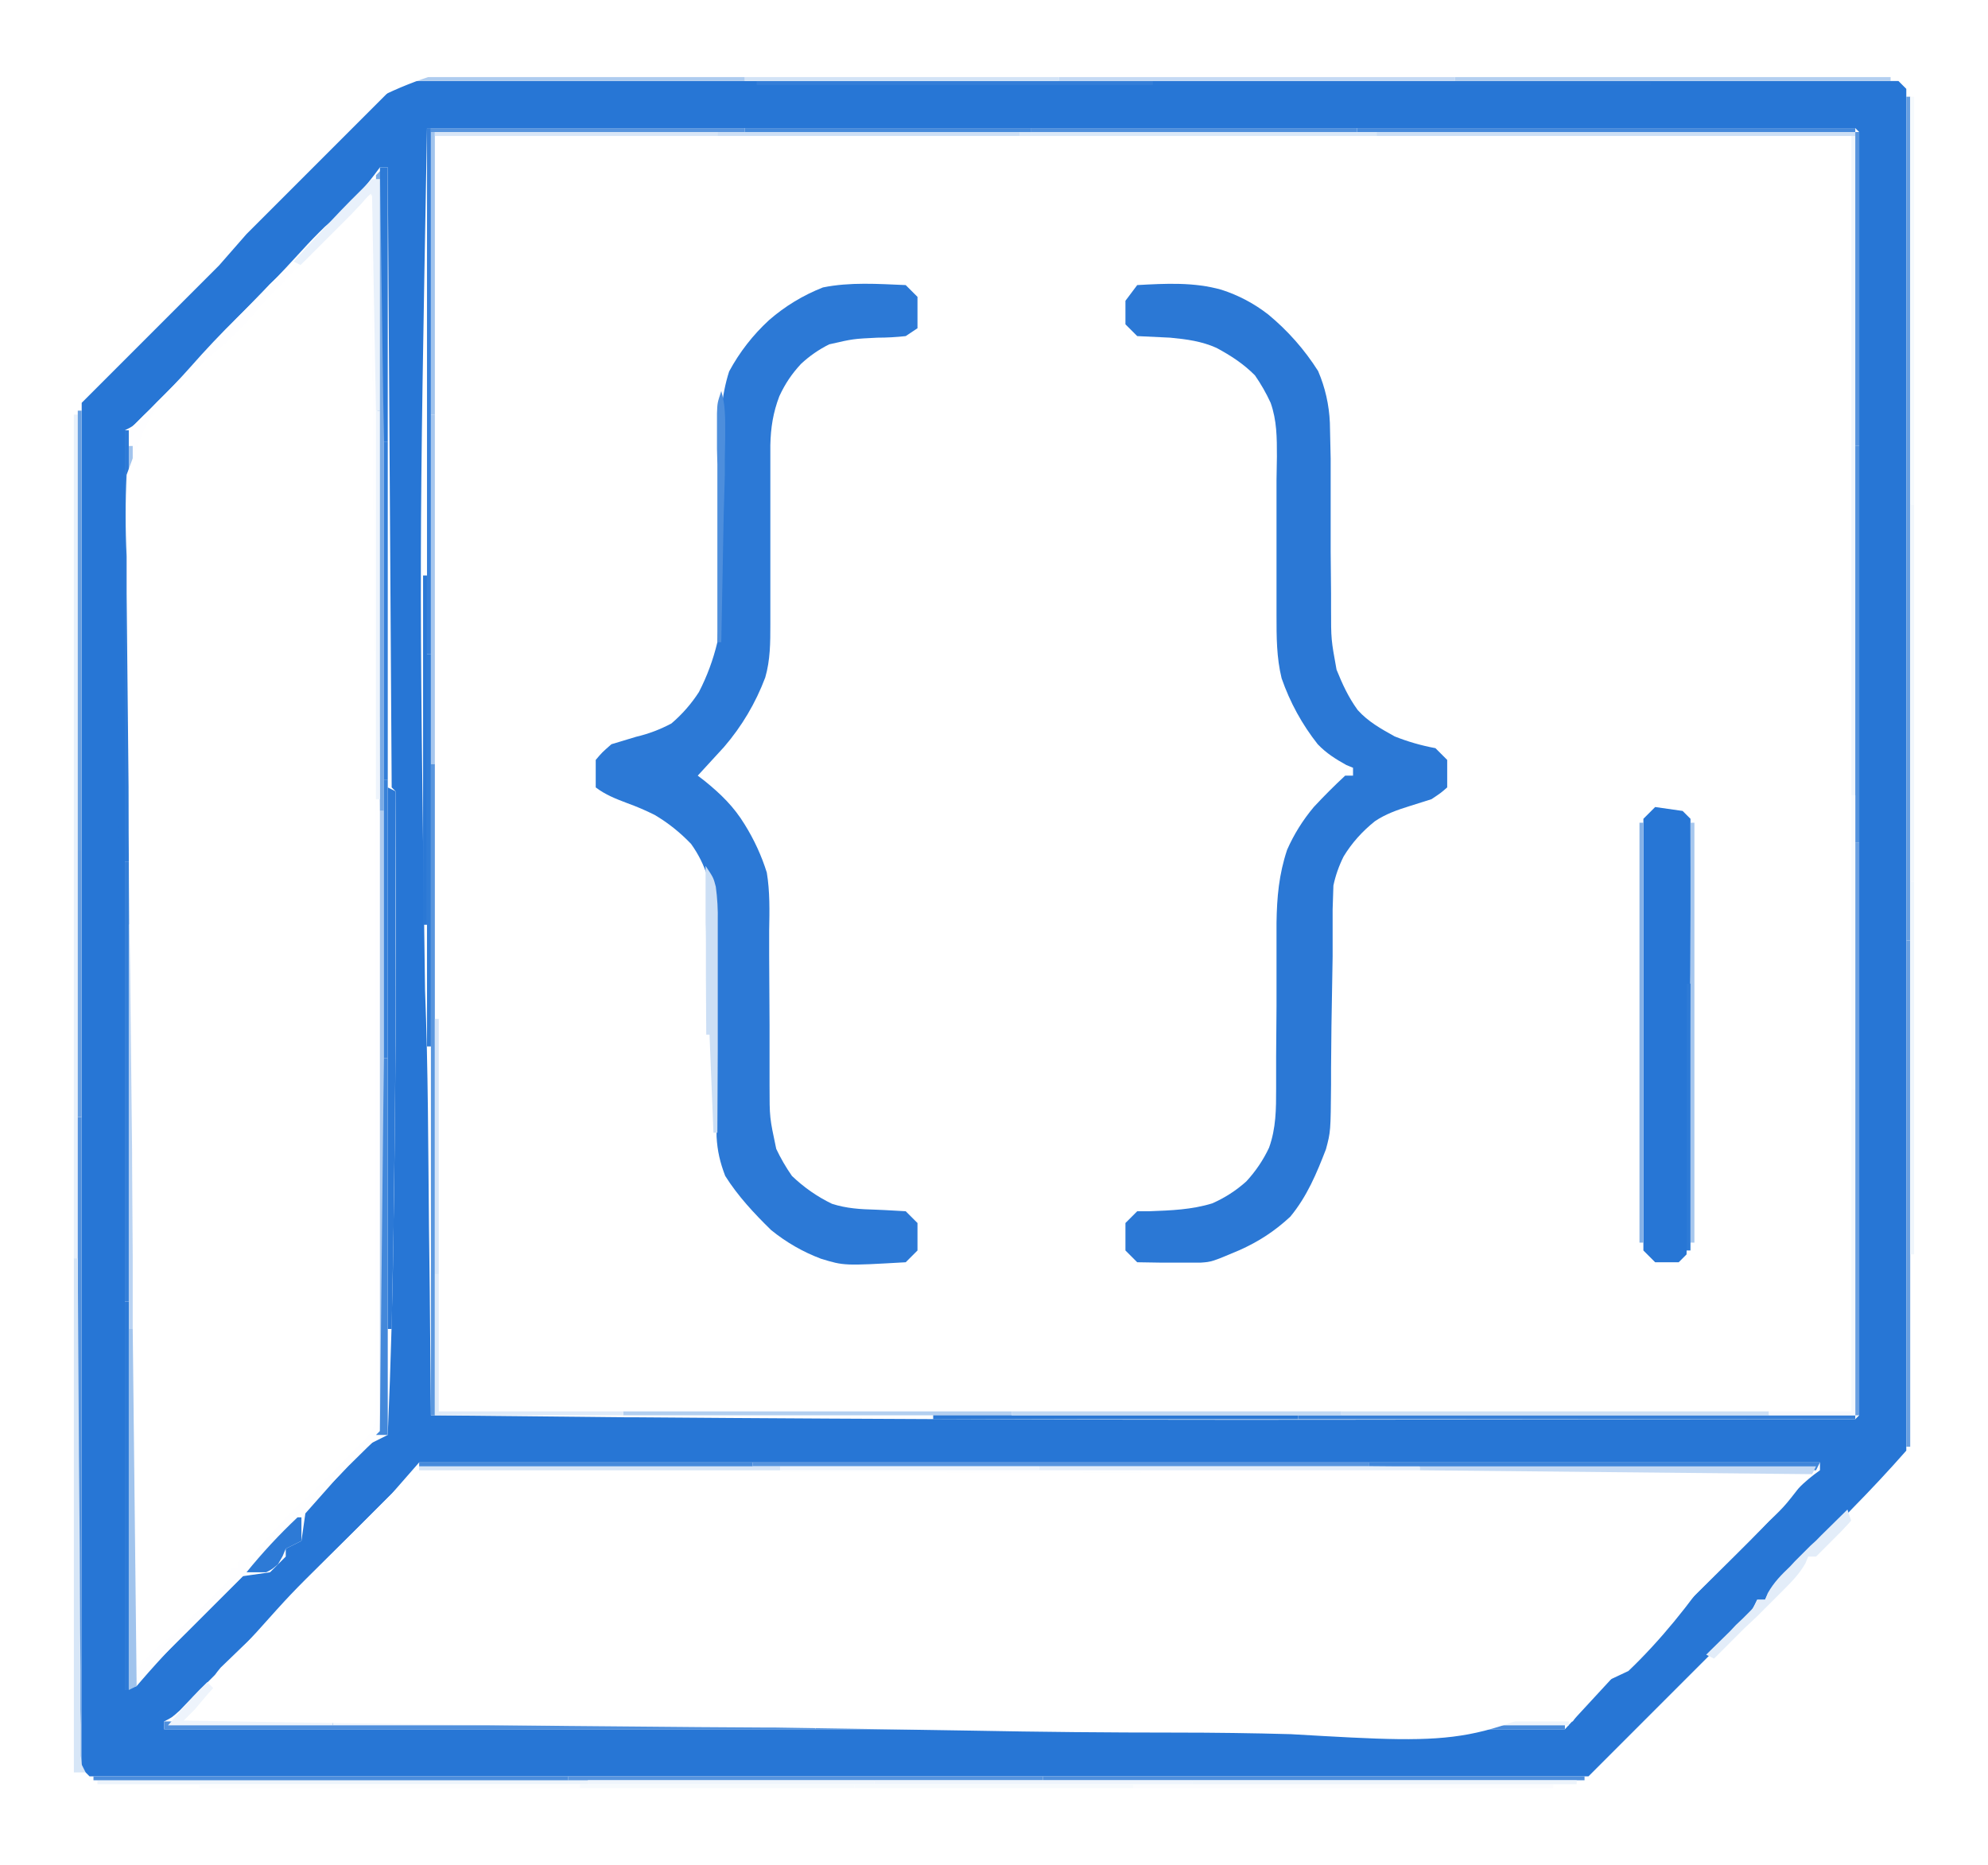
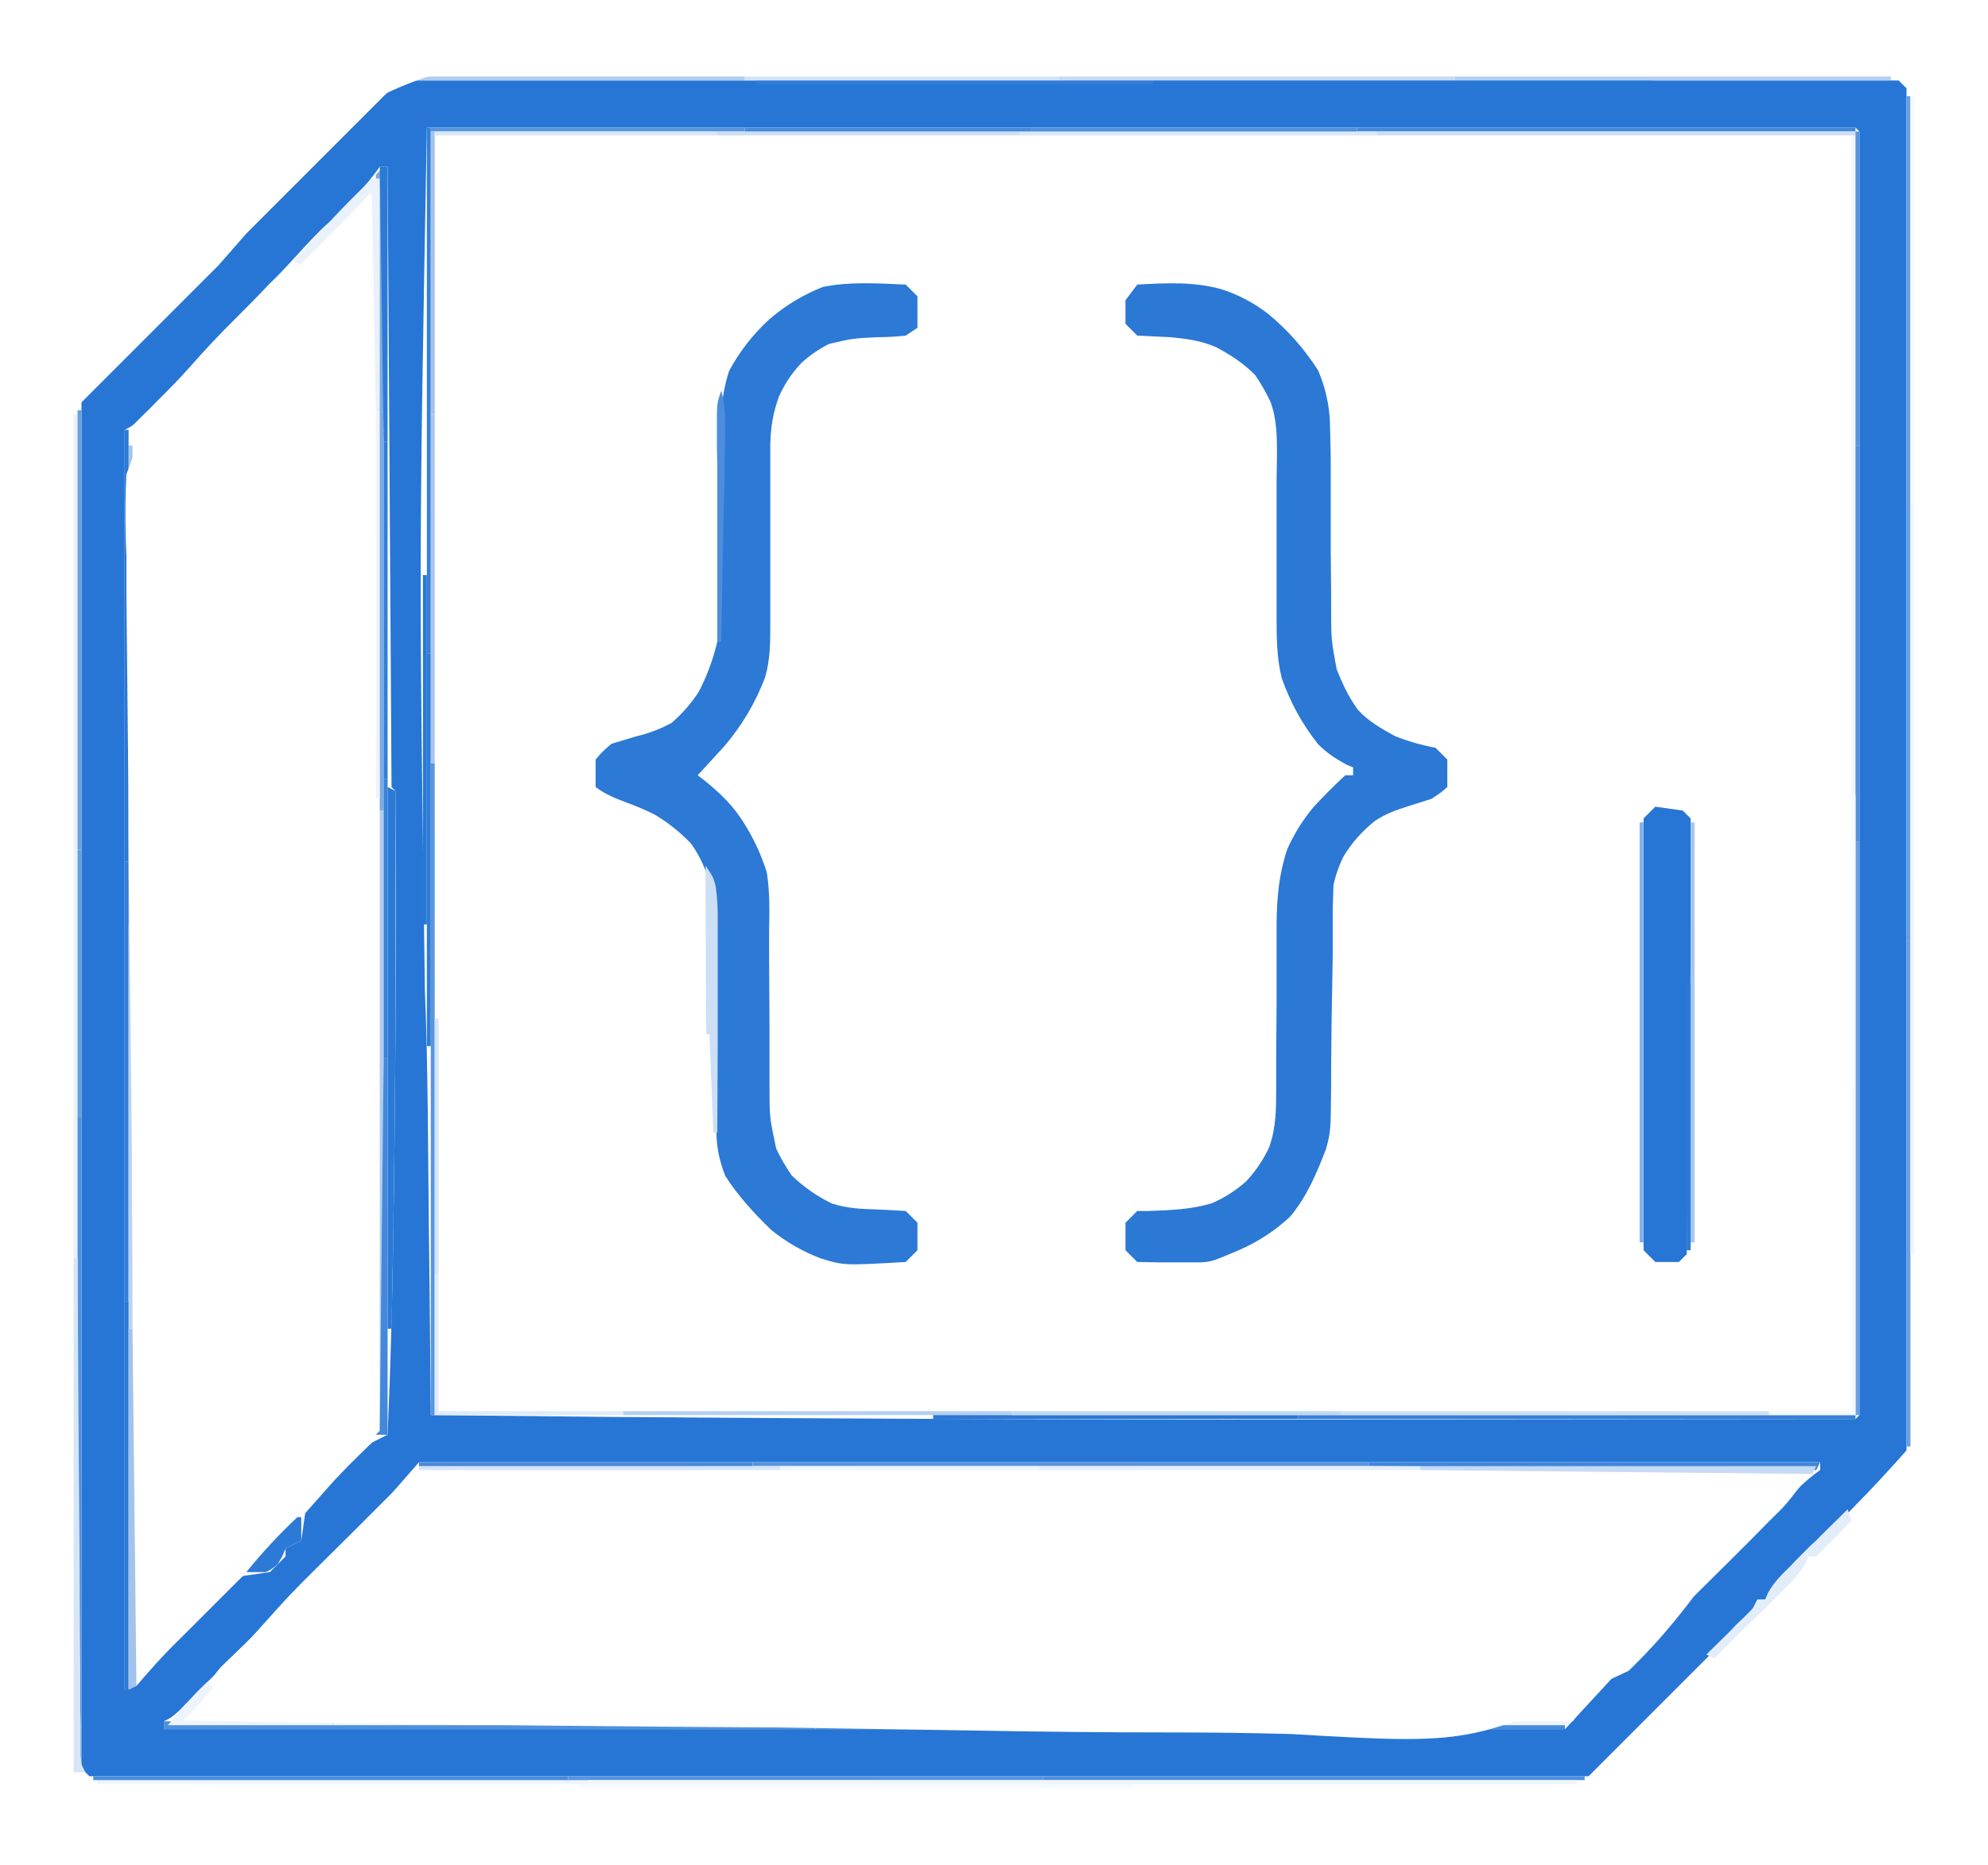
- <svg xmlns="http://www.w3.org/2000/svg" data-slopcamera-line-weight="2.5" width="545" height="511" viewBox="19.178 19.647 506.645 472.456">
+ <svg xmlns="http://www.w3.org/2000/svg" data-slopcamera-line-weight="2.5" width="545" height="511" viewBox="19.241 20.305 506.52 471.313">
  <defs>
    <mask id="a" width="545" height="511" x="0" y="0" mask-type="luminance" maskContentUnits="userSpaceOnUse" maskUnits="userSpaceOnUse">
      <path d="M0 0h545v511H0z" />
      <path d="M130 53h361v325H131c-1.2-115.4-1.2-115.4-1.1-155.7v-63.1zm95.4 40q-6.8 3.3-12.4 8.7-5.3 6-9 13.3c-1.2 3-2 5.7-2.3 9v32.6l-.1 10.7v4c0 6.6-.3 12.6-2.5 18.9q-1.8 4.7-4.8 8.7-3.2 3.3-7.1 5.3-5.4 2.4-11.2 4c-2.1.7-2.1.7-3.8 2.4L171 212v7c1.5 1.5 1.5 1.5 4 3l4.2 1.3c4.5 1.4 8 3.5 11.9 6.2 1.9 1.5 1.9 1.5 4.3 4q2.1 3.4 3.2 7.5c.7 3.7.6 7.4.6 11.2V263l-.1 5.6-.1 13.5h1v2.1l.3 9.7v3.3c.3 7.3 1.1 14 3.7 20.9 2.2 3.8 5 6.8 8 10l1.9 2q5 4.9 11.5 8c3.9 1.5 7.2 2.1 11.4 2.3q6.6 0 13.2-.3l3-3v-7l-3-3h-3.1c-5.5-.2-10.8-.4-16-1.9q-3.7-1.7-6.9-4.1-4.4-4.5-7-10.2c-1.1-3.2-1.3-5.8-1.3-9.2v-30.2l-.1-11.2V256c0-6.7-.2-12.8-2.5-19.3-2.3-5.5-5.3-10.1-9.1-14.7q-3.3-3.2-7-6l1.3-1.2c6.5-6.2 11-13 15-21 1.2-2.9 1.7-5.4 1.8-8.6v-9l.1-6.2.1-17.5.1-10.8v-4.1c0-5.3 0-10.4 1.4-15.6 1.3-3.4 2.6-6.2 4.8-9.1q3.2-3.5 7.1-6 4-1.7 8-2t8.1-.5q2.6 0 5.2-.4l3-2v-8l-3-3c-12.5-.8-12.5-.8-24.6 2m83.6-2-3 4v6l3 3h2.7c5.8.3 11.3.7 16.8 2.8 3.3 1.5 6.5 3 9 5.6q3.4 3.8 5.4 8.6c1.6 4.5 1.7 8.8 1.7 13.6v8l-.1 15.4v19c-.1 5.8.2 11 2.2 16.4 2.1 5.6 4.8 10.2 8.6 14.8q3 3.2 6.7 5.8h2v2l-1.8.8c-3.3 1.8-5.6 4.2-8.2 7q-4.5 5-7 11.2c-2.2 6.7-2.3 13.2-2.3 20.2v23.6l-.1 10.8v4c0 10.5 0 10.5-1.4 15.2-2 4.3-4.2 8.2-7.5 11.7q-3.5 3-7.8 4.8c-6.2 1.5-12.6 1.5-18.9 1.7l-3 3v7l3 3c10.9.8 10.9.8 21.6-.9q8-3 14.7-8.4c4.7-4.5 8-9.9 11-15.6 1.7-4.7 1.8-9.5 1.9-14.5v-11.9l.2-17.6.1-10.8v-4c0-10.7 0-10.7 1.1-14.6.8-1.9.8-1.9 2.4-4.7l1.7-3q3.3-4.5 7.9-7.6c3.7-2.2 7.7-3.3 11.9-4.5l2.5-.9 2-2v-7q-2.2-2.2-5-4l-3.7-.9c-3.4-.7-6-1.8-9-3.6-2.5-1.8-4.3-3.5-6.2-6q-2.9-4.3-4.7-9.3-.6-4-.6-8.3V168l-.2-17.5-.1-10.8v-4.1c0-7.1-.4-13.7-2.6-20.5-1.7-4-4-7-6.9-10.1l-2.1-2.3c-3.4-3.4-6.8-6.3-11.1-8.4q-6.2-2.7-13-3.5-6.9-.2-13.8.2m132 133-4 4v107l4 5h6l4-5V228l-5-4z" />
      <path d="M0 0h545v511H0zm122 38-17.6 17.6-8.2 8.1-8 8-3 3Q77.7 82 70.6 90.2 66.4 94.8 62 99l-1.9 2-6 5.8-7.8 7.8-1.8 1.8-1.7 1.7-1.5 1.5c-1.5 1.6-1.5 1.6-3.3 4.4v346l5 2 1 1q29 1.4 58 1.1h120l49.5.1h131.6c7 0 13.3-.1 19.9-2.2l1.2-1.2 11.3-11.5 4.3-4.3 6.1-6.1 2-2c3.2-3.2 6.2-5.6 10.1-7.9q2.8-2.4 5.3-5.1l1.5-1.5 4.5-4.6 3.1-3.1 7.6-7.7v-2l1.8-.8q3.3-1.8 5.8-4.5l1.8-1.8c1.7-1.8 1.7-1.8 2.5-4.3 1.1-2.6 1.1-2.6 2.3-4l4.3-4.2 3-2.9 1.3-1.2q1.8-2 3.2-4.3 1.3-55.5 1.1-111.2V150.7L507 43h-2l-2-4-2-1-6.2-.1H263.4z" />
      <path fill="#fcfcfc" d="M121 39h382l2 2v347q-6.7 7.6-13.8 14.8l-1.8 1.9-5.8 5.7-7.6 7.6-1.8 1.7-1.6 1.6-1.5 1.5C470 424 470 424 469 426h-2l-2 4-41 41H42l-2-2V121l35-35 7-8zm7 12c-2 109.8-2 109.8-.5 219.7.8 20 .8 40 1 60l.2 16.4.3 31.9 49.3.5h2q100 .8 200.2.6h6L492 380l1-1V52l-1-1zm-12 10-1.5 2Q109 70.2 102 76.1q-3.1 3-5.9 6.1-8 8.8-16.5 17.1-6.2 6.1-12 12.7-4 4.5-8.4 8.8l-1.7 1.8-1.7 1.6-1.5 1.5C53 127 53 127 51 128v321l3-1 1.2-1.4q7.7-8.9 16.2-17.1l2.8-2.8L81 420l7-1 4-4v-2l4-2 1-7c12.3-13.9 12.3-13.9 17-18l4-2q1.2-27.6 1.5-55.2l.1-6.2q.7-51.3.4-102.6l-1-1-1-158zm10 330-7 8-6.8 6.8-1.9 1.9-7.8 7.7c-9.2 9.1-9.2 9.1-17.8 18.7q-5.1 5.6-10.7 11l-4 4-2.7 2.7-2.3 2.4c-2 1.8-2 1.8-4 2.8v2h357l12-13 8.8-9 4-3.9 8.5-8.4 10-9.9 3.8-3.8q6.4-6.4 12.3-13.3 2.6-2.6 5.6-4.7v-2z" />
      <path d="M125 393h356c-6.7 8.9-6.7 8.9-11 13l-2.4 2.4-2.5 2.5-14.2 14.1-8.5 8.5-8.3 8.3-3.2 3.1-4.3 4.4-1.4 1.3q-2.9 2.9-5.2 6.4H66l6-7 1-2.5c1-2.5 1-2.5 2.4-4.2l5.8-5.6 4-3.8 1.7-1.7q4.6-5 9.1-10.2z" />
      <path fill="#010101" d="M114 67h1l.5 67.4v2.6q.6 87.8.6 175.7v2.7L116 384l-1.4 1.4-6.7 6.6-2.2 2.3q-6.4 6.2-12.2 13l-5.8 6.1-2.3 2.3-2.4 2.4-2.5 2.5-6.6 6.6-6.7 6.7L54 447h-1l-1-319 20-20 7-8 7.1-7.3 1.8-1.9c3.2-3.1 6.2-5.5 10.1-7.8q2.3-2 4.3-4.2l2.1-2.2L106 75h2l.8-1.7c1.4-2.6 3-4.3 5.2-6.3" />
      <path fill="#f7f7f7" d="M309 91c7.2-.4 14.5-.8 21.5 1.2q6.5 2.1 11.9 6.3 7.5 6.2 12.7 14.4 2.7 6.3 3 13.2l.2 9.1v23.6l.1 10.7v4c0 7.8 0 7.8 1.4 15.5 1.5 3.7 3 7 5.4 10.3 2.7 3 6 4.8 9.4 6.7q5 2 10.4 3l3 3v7c-1.6 1.4-1.6 1.4-4 3l-5.7 1.8c-3.2 1-6 2-8.7 3.8q-4.9 3.9-8 9-1.8 3.6-2.6 7.4l-.2 6.1v12l-.3 17.7-.1 10.8v4.1c-.1 12-.1 12-1.3 16.5-2.4 6.2-4.8 12-9.1 17.2-4 3.7-8 6.3-12.9 8.5-7.1 3-7.1 3-10 3.2h-9.8l-6.3-.1-3-3v-7l3-3h3.1c5.5-.2 10.8-.4 16-2q4.8-2.1 8.7-5.6 3.6-3.9 5.8-8.6c1.8-5 1.8-9.9 1.8-15v-8.1l.1-13v-21.2c.1-6.5.6-12.3 2.7-18.6q2.6-5.9 6.8-10.9 3.9-4.2 8-8h2v-2l-1.7-.7c-2.7-1.5-5.1-3-7.3-5.3q-6-7.6-9.2-16.8c-1.3-5.3-1.3-10.5-1.3-16v-34.5l.1-6c0-4.8 0-9.2-1.6-13.7q-1.7-3.7-4-7c-3-3-6.1-5-9.8-7-3.8-1.7-7.6-2.2-11.8-2.6l-8.4-.4-3-3v-6z" />
      <path fill="#f6f6f6" d="m250 91 3 3v8l-3 2q-3.6.4-7.2.4c-6.2.3-6.2.3-12.3 1.7q-4 2-7.2 5c-2.4 2.6-4 5-5.5 8.2-1.6 4.2-2.2 8-2.3 12.5v45.7c0 4.6 0 9-1.3 13.5q-3.7 9.8-10.5 17.7L197 216l1.7 1.3c4.2 3.4 7.5 6.6 10.3 11.2q3.6 5.8 5.6 12.2c.8 4.8.7 9.8.6 14.8v6.3l.1 18v15.3c0 8 0 8 1.7 16q1.7 3.6 4 6.9 4.6 4.4 10.2 7.1c3.7 1.2 7.3 1.4 11.1 1.5l2.3.1 5.4.3 3 3v7l-3 3c-15.7.9-15.7.9-21.6-.9q-6.9-2.6-12.7-7.3c-4.3-4.2-8.5-8.7-11.7-13.8-1.3-3.4-2-6.3-2.2-10l-.1-9.3v-6.3l-.2-17.8v-15c0-9 0-9-2-17.8q-1.4-4.5-4.2-8.4-4.2-4.4-9.3-7.4-3.4-1.7-7-3c-2.9-1.1-5.5-2.1-8-4v-7c1.6-1.9 1.6-1.9 4-4l6.3-1.9q4.7-1.1 9-3.4 4.1-3.5 7-8 3.1-6 4.7-12.7.5-6.8.4-13.7v-4l.2-10.2v-16.5l.1-5.7c0-6.4.3-12.7 2.3-18.9q4-7.4 10.2-13.1 6.1-5.3 13.7-8.3c6.9-1.4 14-.9 21.1-.6" />
      <path fill="#fcfcfc" d="m441 224 7 1 2 2q.2 39.5-.5 79.1v2.4L449 338l-2 2h-6l-3-3V227z" />
      <path fill="#1a1a1a" d="M38 124h1v215h-1z" />
      <path fill="#b1b1b1" d="M505 43h1v215h-1z" />
      <path fill="#f6f6f6" d="m118 219 2 1v33.8q.1 37.3-.5 74.6v2.2L119 357h-1z" />
      <path fill="#111" d="M491 53h1v168h-1z" />
      <path fill="#ccc" d="m61 457 166 1v1H61z" />
      <path fill="#c1c1c1" d="M129 213h1v166h-1z" />
      <path fill="#cacaca" d="M39 303h1v165h-1z" />
      <path fill="#9b9b9b" d="M116 62h1v163h-1l-1-162z" />
      <path fill="#141414" d="M261 457h158v1H261z" />
      <path fill="#5d5d5d" d="M116 225h1v158h-1z" />
      <path fill="#121212" d="M104 457h157v1H104z" />
      <path fill="#c4c4c4" d="M211 391h157v1H211z" />
      <path fill="#aeaeae" d="M492 233h1v146h-1z" />
      <path fill="#e9e9e9" d="M350 379h142v1H350z" />
      <path fill="#cdcdcd" d="M285 471h138v1H285z" />
      <path fill="#2e2e2e" d="M38 339h1v2l.3 48.4.2 23.3.1 20.4.1 10.8V454l.1 3.8v8l.2 2.2 1 2h-3z" />
      <path fill="#eaeaea" d="M128 51h1v134h-1z" />
      <path fill="#afafaf" d="M505 258h1v129h-1z" />
      <path fill="#3b3b3b" d="M199 239c2 3 2 3 2.6 5.3q.6 4.4.5 8.8v32.8L202 307h-1l-1-25h-1z" />
      <path fill="#d8d8d8" d="M365 51h127v1H365z" />
      <path fill="#f9f9f9" d="M313 39h127v1H313z" />
      <path fill="#151515" d="M44 472h125v1H44z" />
      <path fill="#020202" d="M186 393h124v1H186z" />
      <path fill="#6c6c6c" d="M52 132h1v122h-1z" />
      <path fill="#3b3b3b" d="M370 52h122v1H370z" />
      <path fill="#c5c5c5" d="M164 471h121v1H164z" />
      <path fill="#d2d2d2" d="M43 471h121v1H43z" />
      <path fill="#d4d4d4" d="M299 458h119v1H299z" />
      <path fill="#dedede" d="M368 391h115l-1 2-114-1z" />
      <path fill="#1a1a1a" d="M114 64h2v59h-1l-1-55-6 7-4.1 3.7Q99.7 82 96 86l-2-1 5.7-6.2 1.6-1.7Q106 71.9 111 67l1.8-1.8z" />
      <path fill="#ededed" d="M51 238h1v112h-1z" />
      <path fill="#afafaf" d="M39 123h1v112h-1z" />
      <path fill="#585858" d="M390 38h111v1H390z" />
      <path fill="#f6f6f6" d="M51 128h1v110h-1z" />
      <path fill="#393939" d="M361 378h109v1H361z" />
      <path fill="#050505" d="M308 473h107v1H308z" />
      <path fill="#8f8f8f" d="M437 228h1v107h-1z" />
      <path fill="#666" d="M450 228h1v107h-1z" />
      <path fill="#0c0c0c" d="M491 296h1v83h-22v-1h21z" />
      <path fill="#0a0a0a" d="M506 43h1v104h-1z" />
      <path fill="#505050" d="M52 254h1v103h-1z" />
      <path fill="#434343" d="M381 392h101l-1 2-100-1z" />
      <path fill="#c8c8c8" d="M492 132h1v101h-1z" />
      <path fill="#eee" d="M212 39h101v1H212z" />
      <path fill="#444" d="M289 38h101v1H289z" />
      <path fill="#f1f1f1" d="M128 185h1v100h-1z" />
      <path fill="#f6f6f6" d="M51 350h1v99h-1z" />
      <path fill="#585858" d="M178 378h99v1h-99z" />
      <path fill="#dbdbdb" d="M117 288h1v96h-3l1-1z" />
      <path fill="#141414" d="M115 123h1v99h-1z" />
      <path fill="#151515" d="M323 472h98v1h-98z" />
      <path fill="#040404" d="M70 473h97v1H70z" />
      <path fill="#1f1f1f" d="M284 392h97v1h-97z" />
      <path fill="#0f0f0f" d="M506 147h1v96h-1z" />
      <path fill="#212121" d="m490 403 1 3-9 9h-2l-.7 1.7c-1.7 3-3.9 5.1-6.3 7.5l-1.5 1.5-4.6 4.6-3.2 3-7.7 7.7-2-1 1-1 5-4.9 1.6-1.7 1.7-1.6 1.5-1.5c1.3-1.3 1.3-1.3 2.2-3.3h2l.7-1.7c1.6-2.8 3.4-4.6 5.7-6.8l1.2-1.3 4-4q1.4-1.2 2.7-2.6z" />
      <path fill="#111" d="M506 243h1v95h-1z" />
      <path fill="#6d6d6d" d="M52 357h1l1 91-2 1z" />
      <path fill="#f7f7f7" d="M257 379h93v1h-93z" />
      <path fill="#2f2f2f" d="M126 392h92v1h-92z" />
      <path fill="#2b2b2b" d="M279 52h91v1h-91z" />
      <path fill="#f8f8f8" d="M127 165h1v89h-1z" />
      <path fill="#666" d="M129 124h1v89h-1z" />
      <path fill="#5e5e5e" d="M122 38h87v1h-87z" />
      <path fill="#ededed" d="M117 131h1v86h-1z" />
      <path fill="#d6d6d6" d="M126 391h85v1h-85z" />
      <path fill="#484848" d="M277 378h84v1h-84z" />
      <path fill="#252525" d="M130 343h1v35h47v1h-48z" />
      <path fill="#cdcdcd" d="M282 51h83v1h-83z" />
      <path fill="#141414" d="M242 472h81v1h-81z" />
      <path fill="#c4c4c4" d="M492 52h1v80h-1zm-363-1h80v1h-80z" />
      <path fill="#333" d="M209 38h80v1h-80z" />
      <path fill="#3a3a3a" d="M202 52h77v1h-77z" />
      <path fill="#090909" d="M491 221h1v75h-1z" />
      <path fill="#131313" d="M169 472h73v1h-73z" />
      <path fill="#d7d7d7" d="M209 51h73v1h-73z" />
      <path fill="#cdcdcd" d="M227 458h72v1h-72z" />
      <path fill="#6d6d6d" d="M129 52h1v72h-1z" />
      <path fill="#2d2d2d" d="M130 52h72v1h-72z" />
      <path fill="#0a0a0a" d="M237 473h71v1h-71z" />
      <path fill="#e6e6e6" d="M117 217h1v71h-1z" />
      <path fill="#f4f4f4" d="M116 61h2v70h-1z" />
      <path fill="#0a0a0a" d="M167 473h70v1h-70z" />
      <path fill="#141414" d="m72 447 2 2-7 7 37 1v1H62c6.8-7.9 6.8-7.9 10-11" />
      <path fill="#f4f4f4" d="M449 269h1v68h-1z" />
      <path fill="#b2b2b2" d="M39 235h1v68h-1z" />
      <path fill="#f4f4f4" d="M95 405h1v6l-4 2-.8 1.9L90 417c-1.6 1.3-1.6 1.3-3 2h-5q6-7.4 13-14" />
      <path fill="#141414" d="M218 392h66v1h-66z" />
      <path fill="#303030" d="M130 278h1v65h-1z" />
      <path fill="#cfcfcf" d="M203 118c1 3.4 1 6.4 1 10v1.7l-.1 5.8v4l-.3 10.6-.2 10.8-.4 21.1h-1v-45.3l-.1-4v-9c.1-2.7.1-2.7 1.1-5.7" />
    </mask>
  </defs>
  <g fill="#2474d4" stroke="#2474d4" stroke-width="2.5" stroke-linejoin="round" vector-effect="non-scaling-stroke" mask="url(#a)">
    <path d="M199.8 33q15.7.3 31.6.4 28 .1 56.3.8 27.2.6 54.5 1h3.4l13.6.1q51.8.4 103.7 1.5l10.8.2q6.3 0 12.5.3h6.6l4 .2h3.4c2.8.5 2.8.5 5.8 3.5.9 3.6 1.1 6.2 1.1 9.8v11.8l.1 11.7v10l.1 35.6v2.9l.1 55.9V194l.2 49.6.1 50.8v28.5l.1 24.3v25.9l.1 4c0 6-.3 10-4.3 14.6L500 395l-2.6 2.7-4.8 4.6q-3 3-5.7 6.3-6.3 7.1-13.3 13.9l-2.7 2.6-11.2 11.2-8.3 8.2-2.5 2.5q-6.5 6.4-12.4 13.3-3.3 3.7-6.7 7.1l-2.5 2.6c-4.3 3.7-9.4 3.2-14.8 3.2h-2.7l-8.8.1h-6.4l-17.6.2-11.2.1q-100.9.8-201.8.4h-4.5q-28.1 0-56.2-.3H87.4l-18.3-.2H50.6c-4.7-.1-7.9-.5-11.6-3.5-1.3-2.6-1.1-4.6-1.1-7.6v-36.3l-.1-27.6V268.1l-.1-51.2v-90.1c1-8.5 9.3-15 15.5-20.2q3.2-3 5.8-6.6l5-4 1.7-2.3L67 92h2v-2h2l2-4c33-51 69.8-55 126.8-53M130 53q0 162.5 1 325h360c.9-34.8.9-34.8 1-69.5V269l-.5-110.5L491 53zm-20.4 17.2-1.8 1.9-1.9 1.9-4 4-6 6-4 3.9-1.7 1.8q-4.3 4.2-8.1 8.8-4.6 5.3-10.2 9.6c-15 12.9-15 12.9-21.7 31q-.5 10.5 0 21v9.5l.2 20.1.3 29.2q0 23.6.4 47.3l.5 45.9v2.8l.1 14.3Q52.1 388 53 447l1.9-2.4q3-3.6 6.6-6.7 6.3-5.4 12.1-11.3l3.1-3.1c2.5-2.2 2.5-2.2 2.3-4.5h2v-2h2l4.7-5.4q4-4.6 8.4-8.8l1.7-1.6 5-5 6.9-6.8 3-3c3.3-3.4 3.4-5 3.4-9.7v-76.5Q116 183.3 115 66c-2.3 0-3.8 2.7-5.4 4.2M117 402l-3.8 4.3-1.7 2q-3 3.1-6.5 5.7l-2.9 3.3q-8 9-16.7 17.3l-6.7 6.6-3 3q-4 4.3-7.7 8.8l-4 4v1q66.6 1.2 133.2 1.7l15.8.1h3.2l50.6.8q26 .5 52.1.5 14.6 0 29.2.4c46.4 2.7 46.4 2.7 86.8-16.3 8.6-8.2 15.8-17.3 22.5-27 5-6.9 11.2-12.8 17.3-18.8l4.3-4.4v-2l-134.5-.5h-19l-51.2-.2-52.5-.1-32.4-.2h-49l-4-.2c-9.5.2-13.6 2.8-19.4 10.2" />
    <path d="M253 92c1.6 3.3 1.6 3.3 2 7-1.3 3-2 4.5-5 6l-6.6.4c-8.8.6-15 2.1-21.4 8.6-3.9 6.1-5.1 11.8-5.1 19v7.4l-.1 8v12.8l-.1 12.4v3.8c-.2 12.9-4.2 23-12.7 32.6l-3 3.6-2 2.4 1.8 1.5c10 9.4 14.6 19.8 15.4 33.4v9.1l-.1 3.4-.1 14-.1 10.4v3.2c-.1 10.1-.1 20.3 7.1 28 3.5 2.3 3.5 2.3 7 4l4 2q6 .4 12.3.5c3.7.5 3.7.5 6.1 2.4 2.1 2.8 2.7 4.6 2.6 8.1-2.7 3.6-4.2 4.9-8.8 5.6-13.4-.2-24.3-2-34.2-11.6-9.6-10-11.6-20.6-11.5-34.1v-4l-.1-12.5-.1-12.6V259c0-10.6-.9-19.9-8.3-28q-6.7-5.3-14.9-7.6c-4.3-1.5-6-2.4-8.1-6.4 0-3.2.6-4.6 2.7-7 2.7-2.3 4.7-3 8-3.9 8.3-2.6 13.3-5.7 17.5-13.4 3.4-7 3.6-13.3 3.5-21v-37.5c0-12.4 2.8-23 11.3-32.4 9.8-9.2 28-17.6 41-9.8m75.9-1.2C340.8 94.3 349 101 355 112c2.9 6.3 4.1 12.2 4.1 19v7.5l.1 8.1.1 12.9.1 12.4v3.8c.1 8.6 1.2 16 6.7 23 4.8 4 8.8 6.4 14.9 8.3 6.8 2.8 6.8 2.8 8 4 .6 7.2.6 7.2-1.7 10.2-2.6 2-4.4 2.6-7.6 3.2-7.6 2-12 5-16 11.7-3 5-3.8 9.2-3.8 15v7.7l-.1 8.4-.1 13.2-.1 12.8v4c-.2 11.6-2.6 22.8-10.6 31.8h-2l-2 4c-10.7 7.6-23.1 9.7-36 8-3.3-2.4-3.9-3.4-4.6-7.5.6-3.5.6-3.5 2.7-5.7 3.5-2.2 5.5-2.3 9.6-2.3 8-.4 15-1.6 20.7-7.7 6.3-7.6 6-16.4 6-25.8v-4l.1-12.8v-20.8c.2-14.9 3.8-24.8 14.4-35.5l4.1-3.9-2-1.5c-8.3-6.8-13.4-15-16-25.5l-.2-6v-7.7l-.1-8.3-.1-13-.1-12.7v-4c-.1-8.2-.9-14.8-5.1-22-7.7-7.3-15.9-8.4-26-8.7-4-.7-5.1-1.5-7.4-4.6-.6-3.5-.6-3.5 0-7 6.2-6.4 15.7-4.8 23.9-3.2M447 223c2.2 1.4 2.2 1.4 4 4 .6 3.5.5 7 .5 10.5v92c0 6.8 0 6.8-2.3 10.2-2.2 1.3-2.2 1.3-5.8 1.2-3.4-.9-3.4-.9-6.4-3.9-.4-3.1-.4-3.1-.4-7v-4.5l-.1-4.8v-5l-.2-13.4v-13.2l-.3-23-.1-15.9-.1-7.9v-3.5c-.2-10-.2-10 3.2-14.8 2.8-1.4 4.9-1.3 8-1" />
  </g>
</svg>
